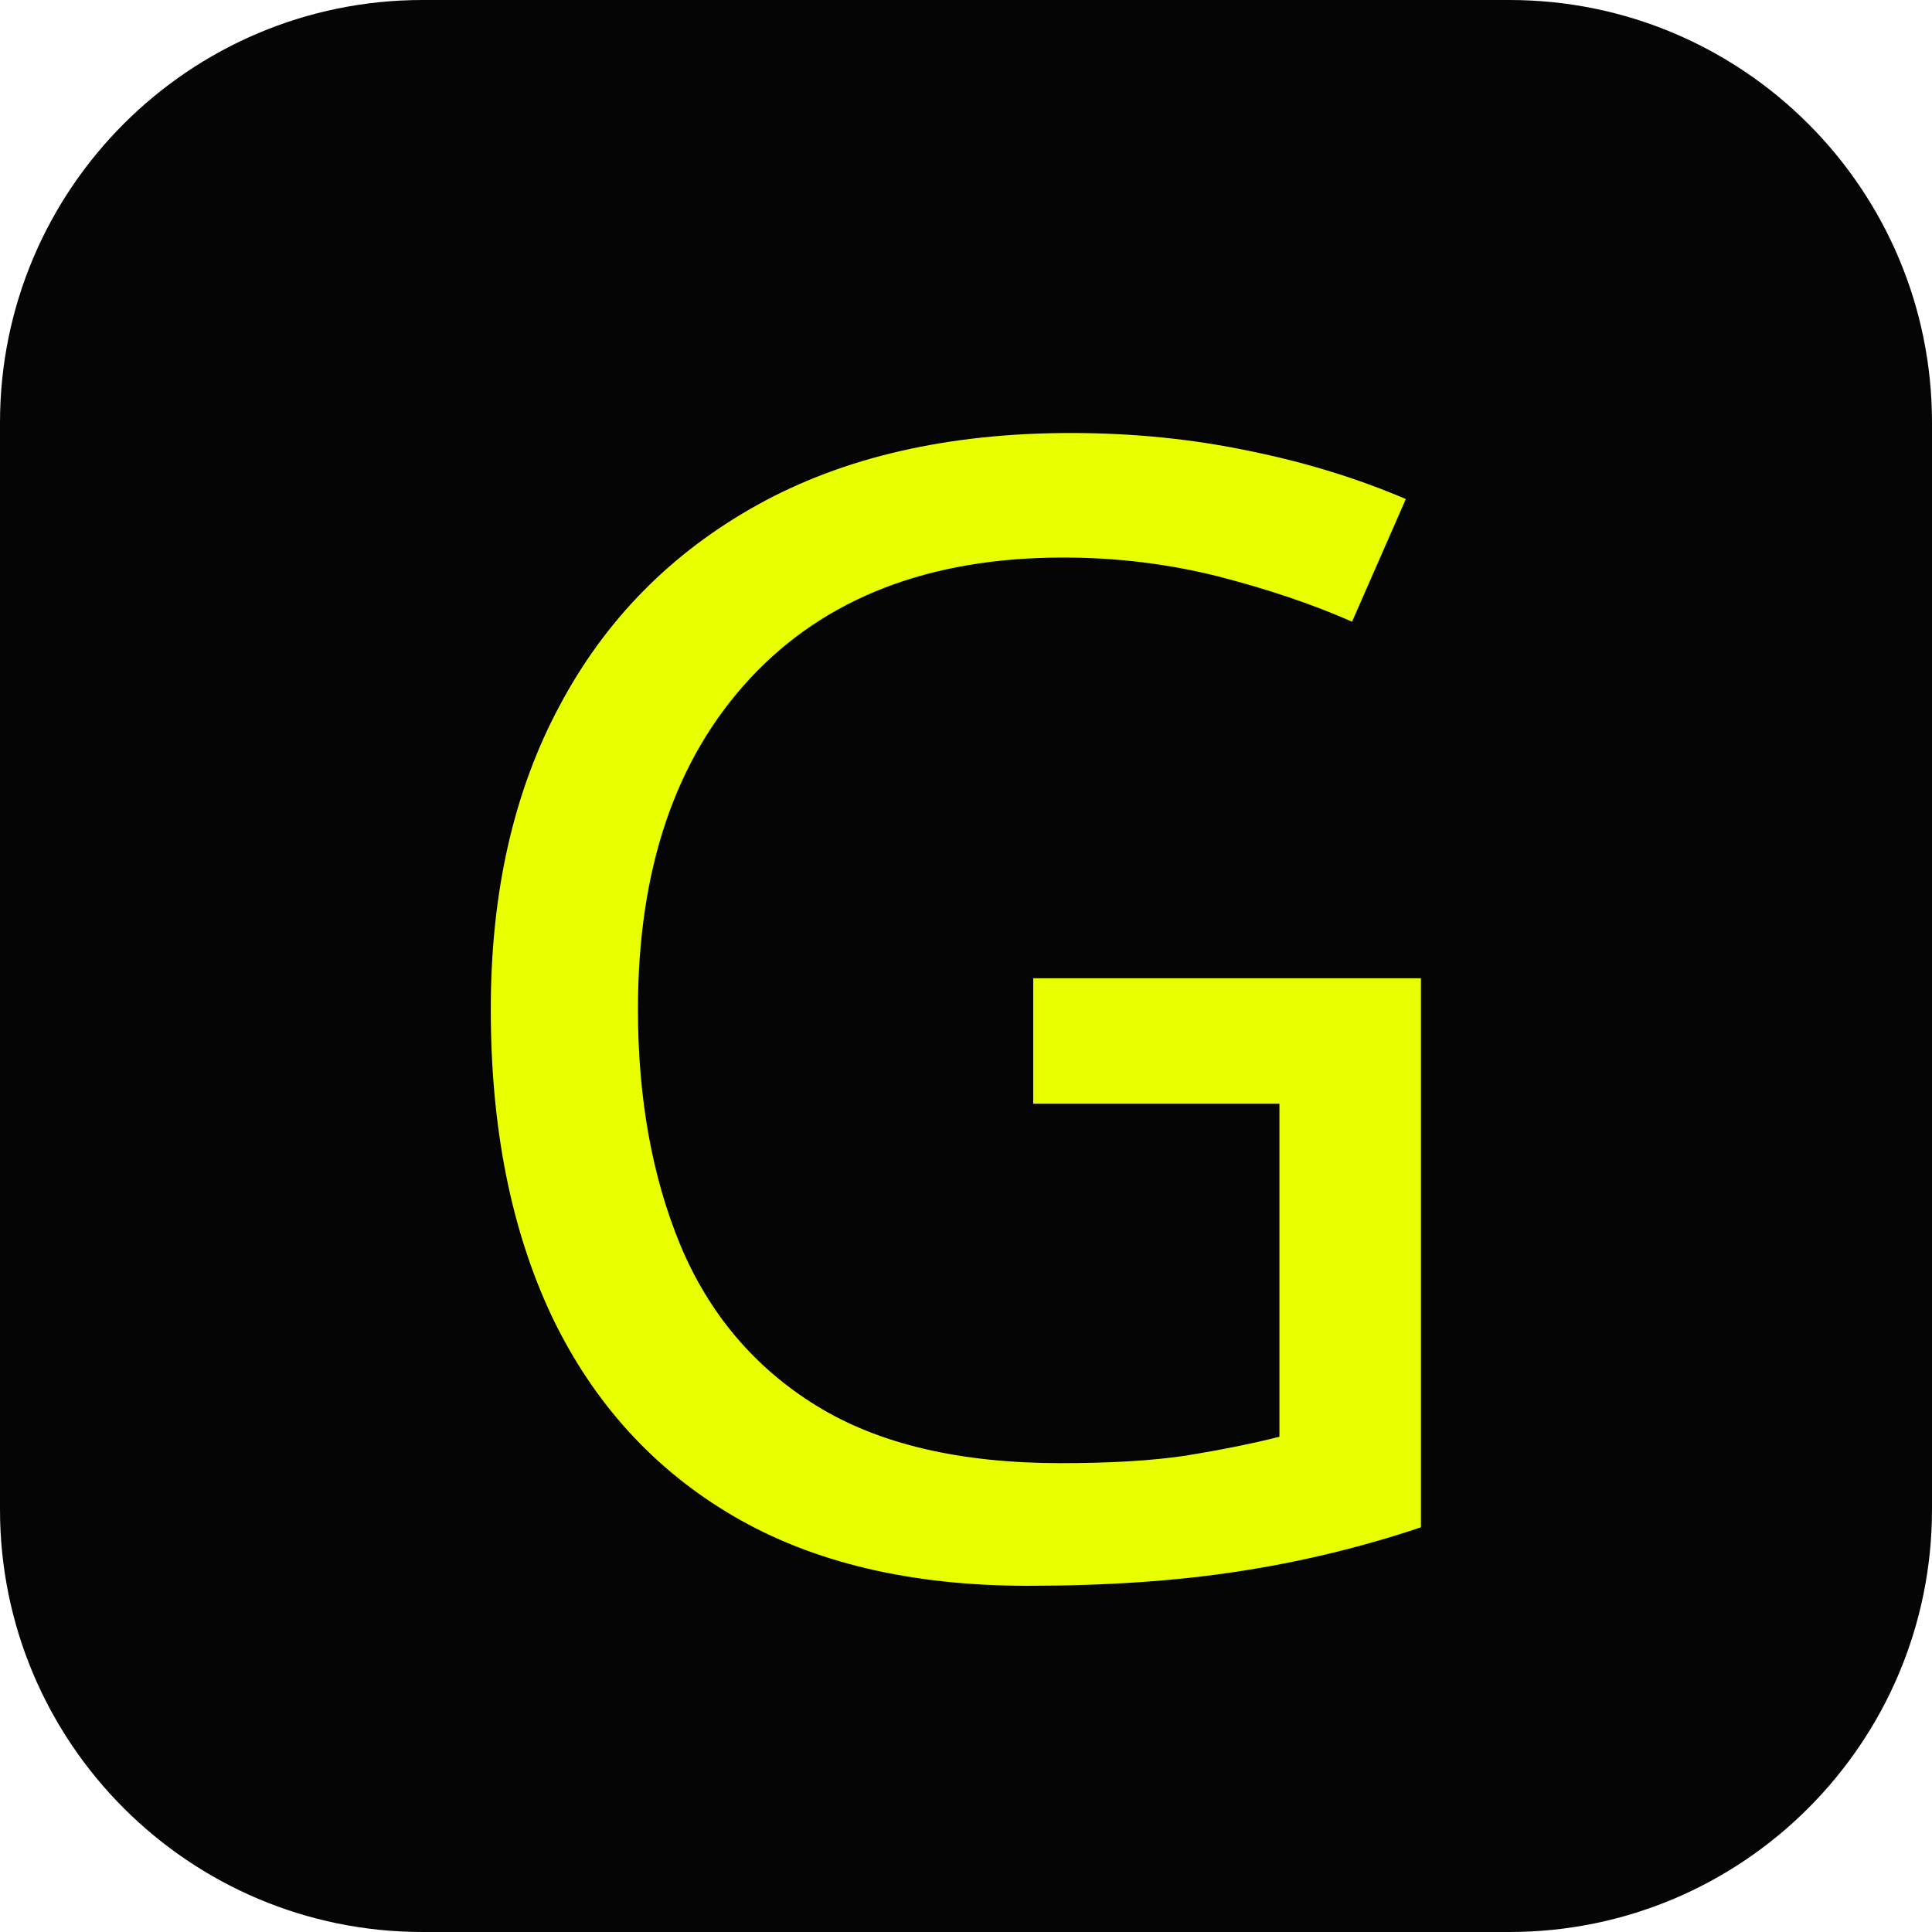
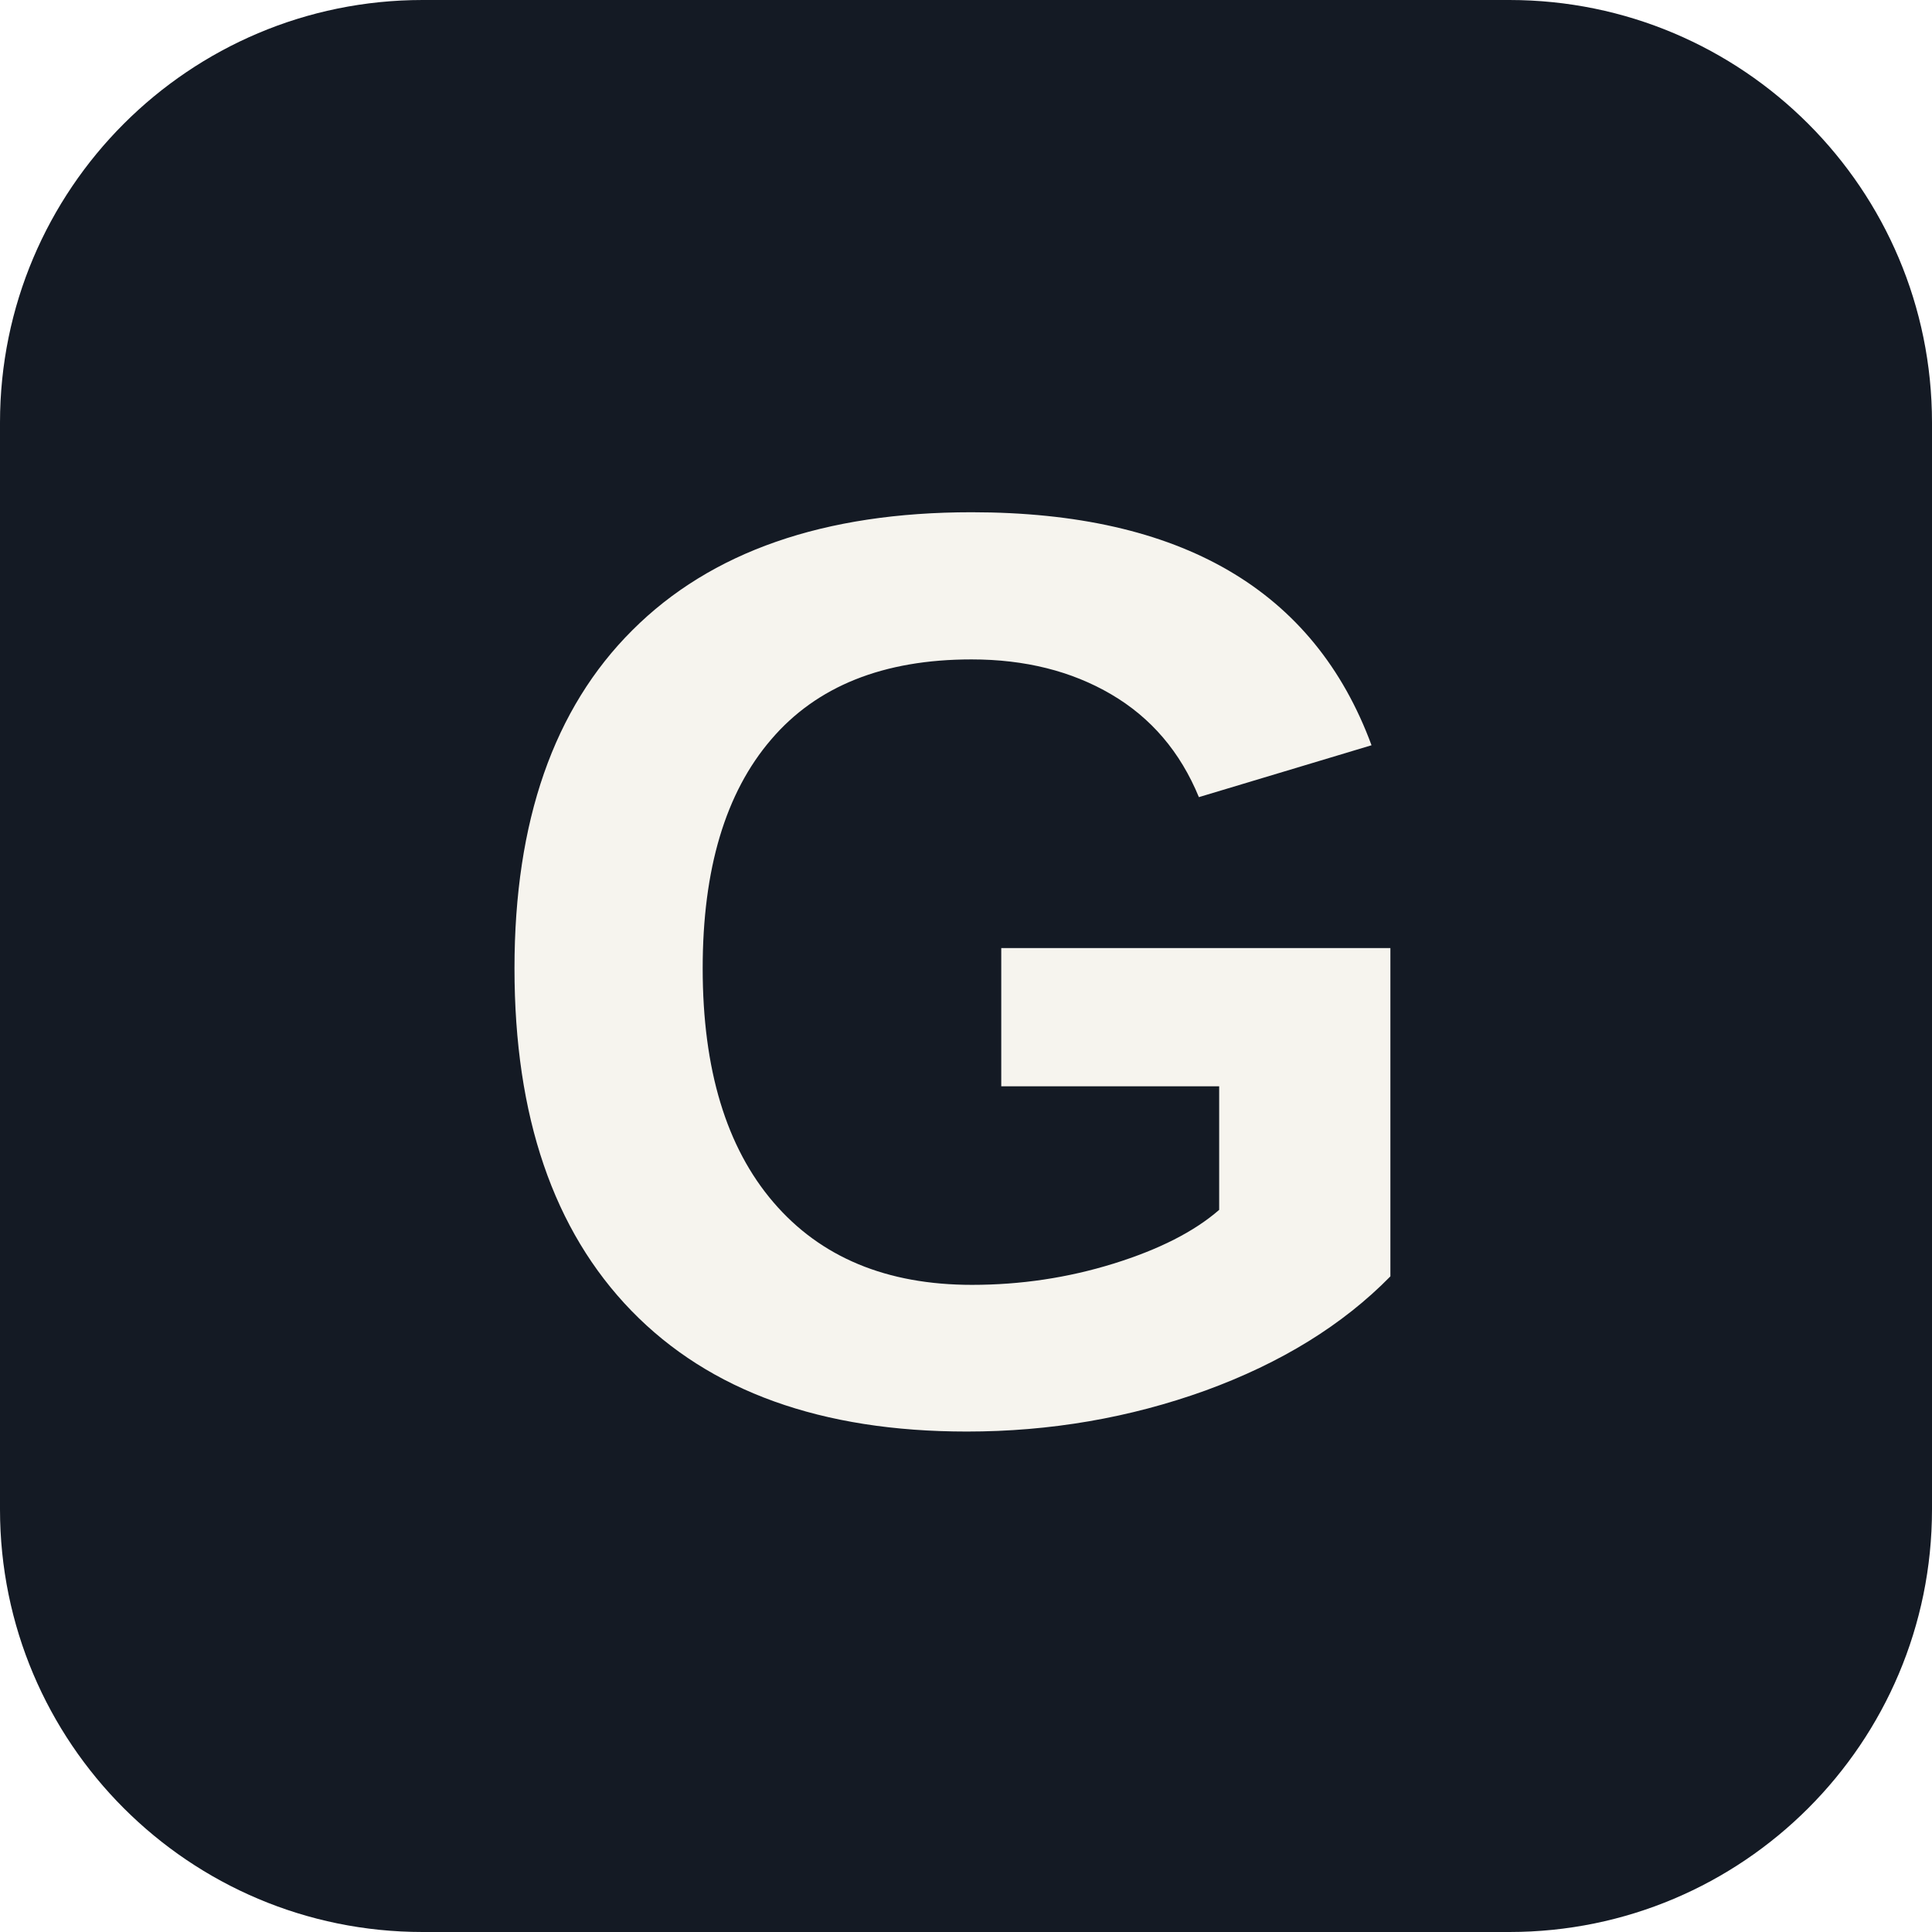
- <svg xmlns="http://www.w3.org/2000/svg" viewBox="0 0 32 32">
-   <rect width="32" height="32" rx="7" fill="#050505" />
-   <text x="16" y="26" text-anchor="middle" font-family="'Bebas Neue', 'Arial Black', sans-serif" font-size="26" fill="#e8ff00">G</text>
+ <svg xmlns="http://www.w3.org/2000/svg" viewBox="0 0 64 64">
+   <rect width="64" height="64" rx="14" fill="#141A24" />
+   <text x="32" y="47" text-anchor="middle" font-family="Arial,sans-serif" font-weight="700" font-size="43" fill="#F6F4EE">G</text>
</svg>
